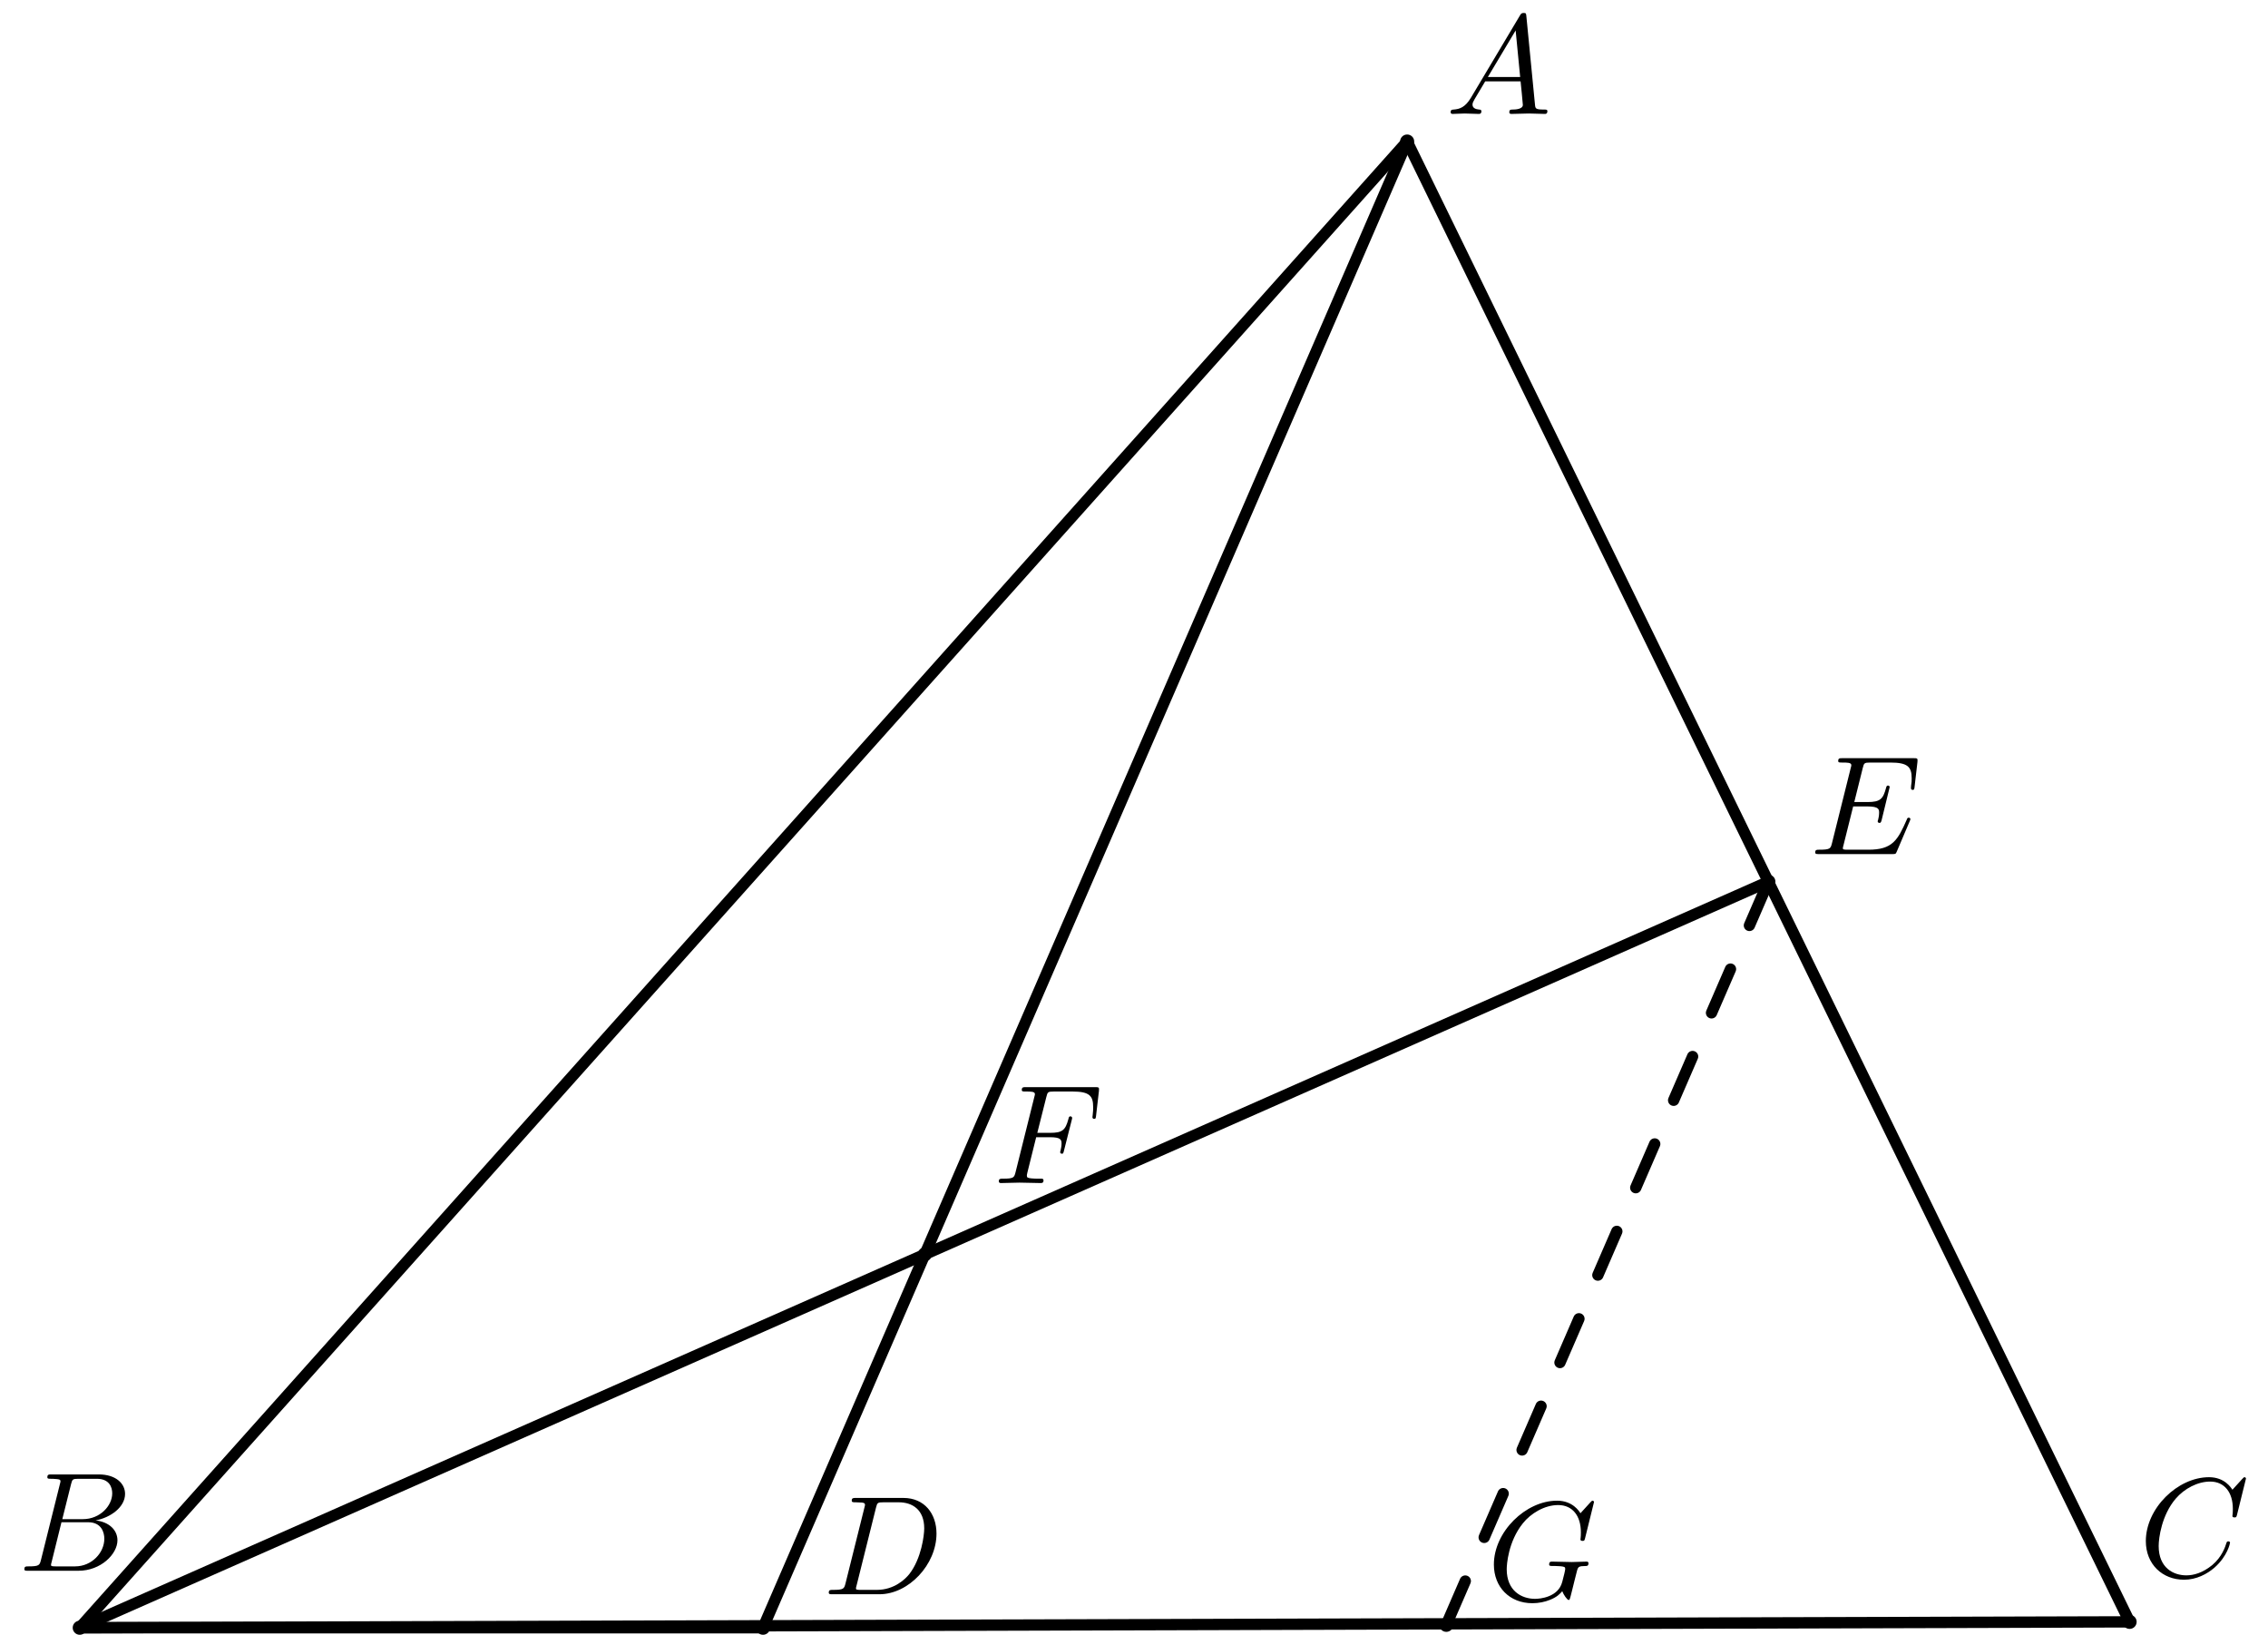
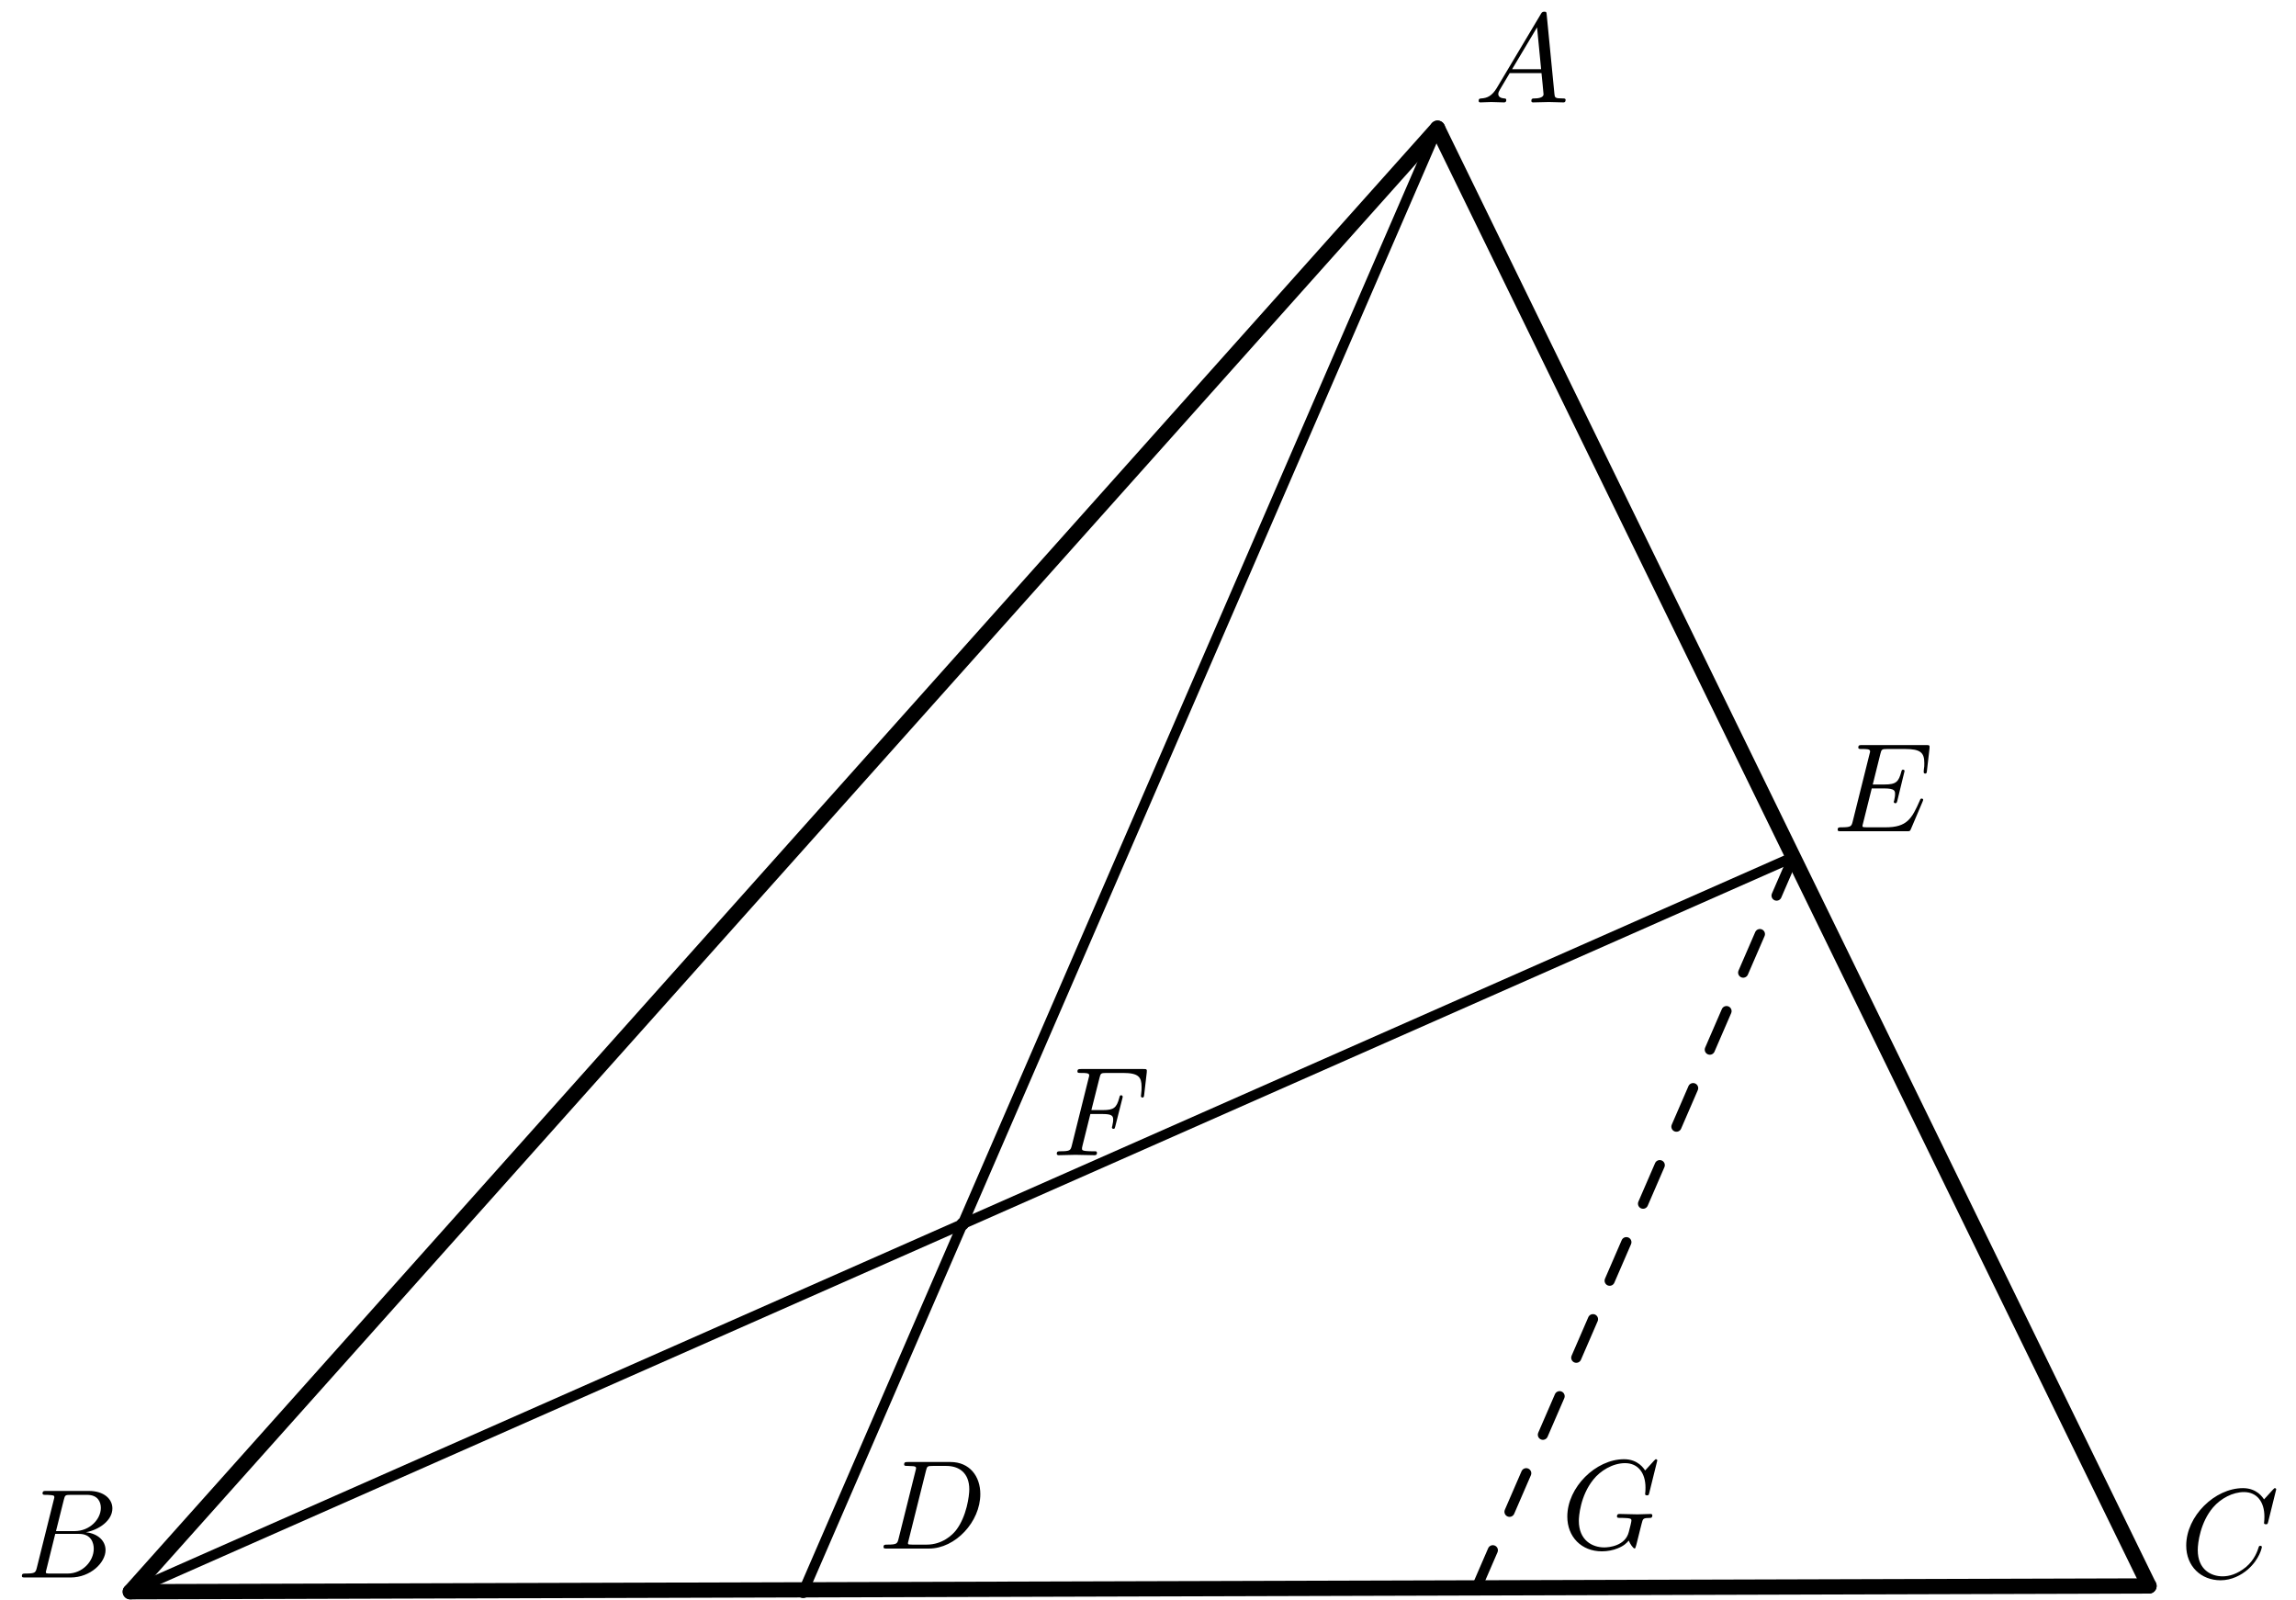
- <svg xmlns="http://www.w3.org/2000/svg" xmlns:xlink="http://www.w3.org/1999/xlink" version="1.1" width="160.238pt" height="115.484pt" viewBox="56.409 53.858 160.238 115.484">
+ <svg xmlns="http://www.w3.org/2000/svg" xmlns:xlink="http://www.w3.org/1999/xlink" version="1.1" width="180.512pt" height="125.731pt" viewBox="56.409 53.858 180.512 125.731">
  <defs>
    <path id="g0-65" d="M1.783-1.146C1.385-.478 .996-.339 .558-.309C.438-.299 .349-.299 .349-.11C.349-.05 .399 0 .478 0C.747 0 1.056-.03 1.335-.03C1.664-.03 2.012 0 2.331 0C2.391 0 2.521 0 2.521-.189C2.521-.299 2.431-.309 2.361-.309C2.132-.329 1.893-.408 1.893-.658C1.893-.777 1.953-.887 2.032-1.026L2.79-2.301H5.29C5.31-2.092 5.45-.737 5.45-.638C5.45-.339 4.932-.309 4.732-.309C4.593-.309 4.493-.309 4.493-.11C4.493 0 4.613 0 4.633 0C5.041 0 5.469-.03 5.878-.03C6.127-.03 6.755 0 7.004 0C7.064 0 7.183 0 7.183-.199C7.183-.309 7.083-.309 6.954-.309C6.336-.309 6.336-.379 6.306-.667L5.699-6.894C5.679-7.093 5.679-7.133 5.509-7.133C5.35-7.133 5.31-7.064 5.25-6.964L1.783-1.146ZM2.979-2.61L4.941-5.898L5.26-2.61H2.979Z" />
    <path id="g0-66" d="M1.594-.777C1.494-.389 1.474-.309 .687-.309C.518-.309 .418-.309 .418-.11C.418 0 .508 0 .687 0H4.244C5.818 0 6.994-1.176 6.994-2.152C6.994-2.869 6.416-3.447 5.45-3.557C6.486-3.746 7.532-4.483 7.532-5.43C7.532-6.167 6.874-6.804 5.679-6.804H2.331C2.142-6.804 2.042-6.804 2.042-6.605C2.042-6.496 2.132-6.496 2.321-6.496C2.341-6.496 2.531-6.496 2.7-6.476C2.879-6.456 2.969-6.446 2.969-6.316C2.969-6.276 2.959-6.247 2.929-6.127L1.594-.777ZM3.098-3.646L3.716-6.117C3.806-6.466 3.826-6.496 4.254-6.496H5.539C6.416-6.496 6.625-5.908 6.625-5.469C6.625-4.593 5.768-3.646 4.553-3.646H3.098ZM2.65-.309C2.511-.309 2.491-.309 2.431-.319C2.331-.329 2.301-.339 2.301-.418C2.301-.448 2.301-.468 2.351-.648L3.039-3.427H4.922C5.878-3.427 6.067-2.69 6.067-2.262C6.067-1.275 5.181-.309 4.005-.309H2.65Z" />
    <path id="g0-67" d="M7.572-6.924C7.572-6.954 7.552-7.024 7.462-7.024C7.432-7.024 7.422-7.014 7.313-6.904L6.615-6.137C6.526-6.276 6.067-7.024 4.961-7.024C2.74-7.024 .498-4.822 .498-2.511C.498-.867 1.674 .219 3.198 .219C4.065 .219 4.822-.179 5.35-.638C6.276-1.455 6.446-2.361 6.446-2.391C6.446-2.491 6.346-2.491 6.326-2.491C6.267-2.491 6.217-2.471 6.197-2.391C6.107-2.102 5.878-1.395 5.191-.817C4.503-.259 3.875-.09 3.357-.09C2.461-.09 1.405-.608 1.405-2.162C1.405-2.73 1.614-4.344 2.61-5.509C3.218-6.217 4.154-6.715 5.041-6.715C6.057-6.715 6.645-5.948 6.645-4.792C6.645-4.394 6.615-4.384 6.615-4.284S6.725-4.184 6.765-4.184C6.894-4.184 6.894-4.204 6.944-4.384L7.572-6.924Z" />
    <path id="g0-68" d="M1.584-.777C1.484-.389 1.465-.309 .677-.309C.508-.309 .399-.309 .399-.12C.399 0 .488 0 .677 0H3.975C6.047 0 8.01-2.102 8.01-4.284C8.01-5.689 7.163-6.804 5.669-6.804H2.321C2.132-6.804 2.022-6.804 2.022-6.615C2.022-6.496 2.112-6.496 2.311-6.496C2.441-6.496 2.62-6.486 2.74-6.476C2.899-6.456 2.959-6.426 2.959-6.316C2.959-6.276 2.949-6.247 2.919-6.127L1.584-.777ZM3.736-6.117C3.826-6.466 3.846-6.496 4.274-6.496H5.34C6.316-6.496 7.143-5.968 7.143-4.653C7.143-4.164 6.944-2.531 6.097-1.435C5.808-1.066 5.021-.309 3.796-.309H2.67C2.531-.309 2.511-.309 2.451-.319C2.351-.329 2.321-.339 2.321-.418C2.321-.448 2.321-.468 2.371-.648L3.736-6.117Z" />
    <path id="g0-69" d="M7.054-2.321C7.073-2.371 7.103-2.441 7.103-2.461C7.103-2.471 7.103-2.57 6.984-2.57C6.894-2.57 6.874-2.511 6.854-2.451C6.207-.976 5.838-.309 4.134-.309H2.68C2.54-.309 2.521-.309 2.461-.319C2.361-.329 2.331-.339 2.331-.418C2.331-.448 2.331-.468 2.381-.648L3.059-3.367H4.045C4.892-3.367 4.892-3.158 4.892-2.909C4.892-2.839 4.892-2.72 4.822-2.421C4.802-2.371 4.792-2.341 4.792-2.311C4.792-2.262 4.832-2.202 4.922-2.202C5.001-2.202 5.031-2.252 5.071-2.401L5.639-4.732C5.639-4.792 5.589-4.842 5.519-4.842C5.43-4.842 5.41-4.782 5.38-4.663C5.171-3.905 4.991-3.676 4.075-3.676H3.138L3.736-6.077C3.826-6.426 3.836-6.466 4.274-6.466H5.679C6.894-6.466 7.193-6.177 7.193-5.36C7.193-5.121 7.193-5.101 7.153-4.832C7.153-4.772 7.143-4.702 7.143-4.653S7.173-4.533 7.263-4.533C7.372-4.533 7.382-4.593 7.402-4.782L7.601-6.506C7.631-6.775 7.582-6.775 7.333-6.775H2.301C2.102-6.775 2.002-6.775 2.002-6.575C2.002-6.466 2.092-6.466 2.281-6.466C2.65-6.466 2.929-6.466 2.929-6.286C2.929-6.247 2.929-6.227 2.879-6.047L1.564-.777C1.465-.389 1.445-.309 .658-.309C.488-.309 .379-.309 .379-.12C.379 0 .468 0 .658 0H5.828C6.057 0 6.067-.01 6.137-.169L7.054-2.321Z" />
    <path id="g0-70" d="M3.019-3.238H3.985C4.732-3.238 4.812-3.078 4.812-2.79C4.812-2.72 4.812-2.6 4.742-2.301C4.722-2.252 4.712-2.212 4.712-2.192C4.712-2.112 4.772-2.072 4.832-2.072C4.932-2.072 4.932-2.102 4.981-2.281L5.529-4.443C5.559-4.553 5.559-4.573 5.559-4.603C5.559-4.623 5.539-4.712 5.44-4.712S5.33-4.663 5.29-4.503C5.081-3.726 4.852-3.547 4.005-3.547H3.098L3.736-6.077C3.826-6.426 3.836-6.466 4.274-6.466H5.589C6.814-6.466 7.044-6.137 7.044-5.37C7.044-5.141 7.044-5.101 7.014-4.832C6.994-4.702 6.994-4.682 6.994-4.653C6.994-4.603 7.024-4.533 7.113-4.533C7.223-4.533 7.233-4.593 7.253-4.782L7.452-6.506C7.482-6.775 7.432-6.775 7.183-6.775H2.301C2.102-6.775 2.002-6.775 2.002-6.575C2.002-6.466 2.092-6.466 2.281-6.466C2.65-6.466 2.929-6.466 2.929-6.286C2.929-6.247 2.929-6.227 2.879-6.047L1.564-.777C1.465-.389 1.445-.309 .658-.309C.488-.309 .379-.309 .379-.12C.379 0 .498 0 .528 0C.817 0 1.554-.03 1.843-.03C2.172-.03 2.999 0 3.328 0C3.417 0 3.537 0 3.537-.189C3.537-.269 3.477-.289 3.477-.299C3.447-.309 3.427-.309 3.198-.309C2.979-.309 2.929-.309 2.68-.329C2.391-.359 2.361-.399 2.361-.528C2.361-.548 2.361-.608 2.401-.757L3.019-3.238Z" />
    <path id="g0-71" d="M7.572-6.924C7.572-6.954 7.552-7.024 7.462-7.024C7.432-7.024 7.422-7.014 7.313-6.904L6.615-6.137C6.526-6.276 6.067-7.024 4.961-7.024C2.74-7.024 .498-4.822 .498-2.511C.498-.927 1.604 .219 3.218 .219C3.656 .219 4.105 .13 4.463-.02C4.961-.219 5.151-.428 5.33-.628C5.42-.379 5.679-.01 5.778-.01C5.828-.01 5.848-.04 5.848-.05C5.868-.07 5.968-.448 6.017-.658L6.207-1.425C6.247-1.594 6.296-1.763 6.336-1.933C6.446-2.381 6.456-2.401 7.024-2.411C7.073-2.411 7.183-2.421 7.183-2.61C7.183-2.68 7.133-2.72 7.054-2.72C6.824-2.72 6.237-2.69 6.007-2.69C5.699-2.69 4.922-2.72 4.613-2.72C4.523-2.72 4.403-2.72 4.403-2.521C4.403-2.411 4.483-2.411 4.702-2.411C4.712-2.411 5.001-2.411 5.23-2.391C5.489-2.361 5.539-2.331 5.539-2.202C5.539-2.112 5.43-1.664 5.33-1.295C5.051-.199 3.756-.09 3.407-.09C2.451-.09 1.405-.658 1.405-2.182C1.405-2.491 1.504-4.134 2.55-5.43C3.088-6.107 4.055-6.715 5.041-6.715C6.057-6.715 6.645-5.948 6.645-4.792C6.645-4.394 6.615-4.384 6.615-4.284S6.725-4.184 6.765-4.184C6.894-4.184 6.894-4.204 6.944-4.384L7.572-6.924Z" />
  </defs>
  <g id="page1">
    <g>
-       <g transform="matrix(0.996264 0 0 0.996264 137.398 76.404)">
+       <g transform="matrix(0.996264 0 0 0.996264 149.233 77.6866)">
        <clipPath id="clip1">
-           <path d="M -144.364 178.175L -144.364 -62.161L 103.469 -62.161L 103.469 178.175L -144.364 178.175Z" />
+           <path d="M -158.205 171.521L -158.205 -68.121L 113.389 -68.121L 113.389 171.521L -158.205 171.521Z" />
        </clipPath>
      </g>
-       <g transform="matrix(0.996264 0 0 0.996264 137.398 76.404)">
-         <path clip-path="url(#clip1)" d="M -75.637 92.787L 18.498 -12.594" fill="none" stroke="#000000" stroke-linecap="round" stroke-linejoin="round" stroke-miterlimit="10.037" stroke-width="0.803" />
+       <g transform="matrix(0.996264 0 0 0.996264 149.233 77.6866)">
+         <path clip-path="url(#clip1)" d="M -82.889 101.683L 20.271 -13.802" fill="none" stroke="#000000" stroke-linecap="round" stroke-linejoin="round" stroke-miterlimit="10.037" stroke-width="1.204" />
      </g>
-       <g transform="matrix(0.996264 0 0 0.996264 137.398 76.404)">
-         <path clip-path="url(#clip1)" d="M 18.498 -12.594L 69.731 92.37" fill="none" stroke="#000000" stroke-linecap="round" stroke-linejoin="round" stroke-miterlimit="10.037" stroke-width="0.803" />
+       <g transform="matrix(0.996264 0 0 0.996264 149.233 77.6866)">
+         <path clip-path="url(#clip1)" d="M 20.271 -13.802L 76.416 101.226" fill="none" stroke="#000000" stroke-linecap="round" stroke-linejoin="round" stroke-miterlimit="10.037" stroke-width="1.204" />
      </g>
-       <g transform="matrix(0.996264 0 0 0.996264 137.398 76.404)">
-         <path clip-path="url(#clip1)" d="M -75.637 92.787L 69.731 92.37" fill="none" stroke="#000000" stroke-linecap="round" stroke-linejoin="round" stroke-miterlimit="10.037" stroke-width="0.803" />
+       <g transform="matrix(0.996264 0 0 0.996264 149.233 77.6866)">
+         <path clip-path="url(#clip1)" d="M -82.889 101.683L 76.416 101.226" fill="none" stroke="#000000" stroke-linecap="round" stroke-linejoin="round" stroke-miterlimit="10.037" stroke-width="1.204" />
      </g>
-       <g transform="matrix(0.996264 0 0 0.996264 137.398 76.404)">
-         <path clip-path="url(#clip1)" d="M -75.637 92.787L -27.181 92.787" fill="none" stroke="#000000" stroke-linecap="round" stroke-linejoin="round" stroke-miterlimit="10.037" stroke-width="0.803" />
+       <g transform="matrix(0.996264 0 0 0.996264 149.233 77.6866)">
+         <path clip-path="url(#clip1)" d="M -82.889 101.683L -29.787 101.683" fill="none" stroke="#000000" stroke-linecap="round" stroke-linejoin="round" stroke-miterlimit="10.037" stroke-width="0.803" />
      </g>
-       <g transform="matrix(0.996264 0 0 0.996264 137.398 76.404)">
-         <path clip-path="url(#clip1)" d="M 18.498 -12.594L -27.181 92.787" fill="none" stroke="#000000" stroke-linecap="round" stroke-linejoin="round" stroke-miterlimit="10.037" stroke-width="0.803" />
+       <g transform="matrix(0.996264 0 0 0.996264 149.233 77.6866)">
+         <path clip-path="url(#clip1)" d="M 20.271 -13.802L -29.787 101.683" fill="none" stroke="#000000" stroke-linecap="round" stroke-linejoin="round" stroke-miterlimit="10.037" stroke-width="0.803" />
      </g>
-       <g transform="matrix(0.996264 0 0 0.996264 137.398 76.404)">
-         <path clip-path="url(#clip1)" d="M -75.637 92.787L 44.114 39.888" fill="none" stroke="#000000" stroke-linecap="round" stroke-linejoin="round" stroke-miterlimit="10.037" stroke-width="0.803" />
+       <g transform="matrix(0.996264 0 0 0.996264 149.233 77.6866)">
+         <path clip-path="url(#clip1)" d="M -82.889 101.683L 48.344 43.712" fill="none" stroke="#000000" stroke-linecap="round" stroke-linejoin="round" stroke-miterlimit="10.037" stroke-width="0.803" />
      </g>
-       <g transform="matrix(0.996264 0 0 0.996264 137.398 76.404)">
-         <path clip-path="url(#clip1)" d="M 44.114 39.888L 21.275 92.579" fill="none" stroke="#000000" stroke-dasharray="3.378,3.378" stroke-linecap="round" stroke-linejoin="round" stroke-miterlimit="10.037" stroke-width="0.803" />
+       <g transform="matrix(0.996264 0 0 0.996264 149.233 77.6866)">
+         <path clip-path="url(#clip1)" d="M 48.344 43.712L 23.315 101.455" fill="none" stroke="#000000" stroke-dasharray="3.312,3.312" stroke-linecap="round" stroke-linejoin="round" stroke-miterlimit="10.037" stroke-width="0.803" />
      </g>
-       <g transform="matrix(0.996264 0 0 0.996264 137.398 76.404)">
-         <circle clip-path="url(#clip1)" cx="-75.637" cy="92.787" fill="#000000" r="0.5" />
+       <g transform="matrix(0.996264 0 0 0.996264 149.233 77.6866)">
+         <circle clip-path="url(#clip1)" cx="-82.889" cy="101.683" fill="#000000" r="0.5" />
      </g>
-       <g transform="matrix(0.996264 0 0 0.996264 137.398 76.404)">
-         <circle clip-path="url(#clip1)" cx="69.731" cy="92.37" fill="#000000" r="0.5" />
+       <g transform="matrix(0.996264 0 0 0.996264 149.233 77.6866)">
+         <circle clip-path="url(#clip1)" cx="76.416" cy="101.226" fill="#000000" r="0.5" />
      </g>
-       <g transform="matrix(0.996264 0 0 0.996264 137.398 76.404)">
-         <circle clip-path="url(#clip1)" cx="18.498" cy="-12.594" fill="#000000" r="0.5" />
+       <g transform="matrix(0.996264 0 0 0.996264 149.233 77.6866)">
+         <circle clip-path="url(#clip1)" cx="20.271" cy="-13.802" fill="#000000" r="0.5" />
      </g>
-       <g transform="matrix(0.996264 0 0 0.996264 137.398 76.404)">
-         <circle clip-path="url(#clip1)" cx="-27.181" cy="92.787" fill="#000000" r="0.5" />
+       <g transform="matrix(0.996264 0 0 0.996264 149.233 77.6866)">
+         <circle clip-path="url(#clip1)" cx="-29.787" cy="101.683" fill="#000000" r="0.5" />
      </g>
-       <g transform="matrix(0.996264 0 0 0.996264 137.398 76.404)">
-         <circle clip-path="url(#clip1)" cx="44.114" cy="39.888" fill="#000000" r="0.5" />
+       <g transform="matrix(0.996264 0 0 0.996264 149.233 77.6866)">
+         <circle clip-path="url(#clip1)" cx="48.344" cy="43.712" fill="#000000" r="0.5" />
      </g>
-       <g transform="matrix(0.996264 0 0 0.996264 137.398 76.404)">
-         <circle clip-path="url(#clip1)" cx="-15.705" cy="66.313" fill="#000000" r="0.5" />
+       <g transform="matrix(0.996264 0 0 0.996264 149.233 77.6866)">
+         <circle clip-path="url(#clip1)" cx="-17.211" cy="72.67" fill="#000000" r="0.5" />
      </g>
-       <g transform="matrix(0.996264 0 0 0.996264 137.398 76.404)">
-         <circle clip-path="url(#clip1)" cx="21.275" cy="92.579" fill="#000000" r="0.5" />
+       <g transform="matrix(0.996264 0 0 0.996264 149.233 77.6866)">
+         <circle clip-path="url(#clip1)" cx="23.315" cy="101.455" fill="#000000" r="0.5" />
      </g>
    </g>
-     <use x="57.713" y="164.819" xlink:href="#g0-66" />
-     <use x="207.518" y="165.234" xlink:href="#g0-67" />
-     <use x="158.551" y="61.906" xlink:href="#g0-65" />
-     <use x="114.564" y="166.479" xlink:href="#g0-68" />
-     <use x="184.279" y="114.192" xlink:href="#g0-69" />
-     <use x="126.598" y="137.431" xlink:href="#g0-70" />
-     <use x="161.456" y="166.893" xlink:href="#g0-71" />
+     <use x="57.713" y="177.869" xlink:href="#g0-66" />
+     <use x="227.792" y="177.869" xlink:href="#g0-67" />
+     <use x="172.312" y="61.906" xlink:href="#g0-65" />
+     <use x="125.472" y="175.595" xlink:href="#g0-68" />
+     <use x="200.507" y="119.205" xlink:href="#g0-69" />
+     <use x="139.115" y="144.672" xlink:href="#g0-70" />
+     <use x="179.133" y="175.595" xlink:href="#g0-71" />
  </g>
</svg>
